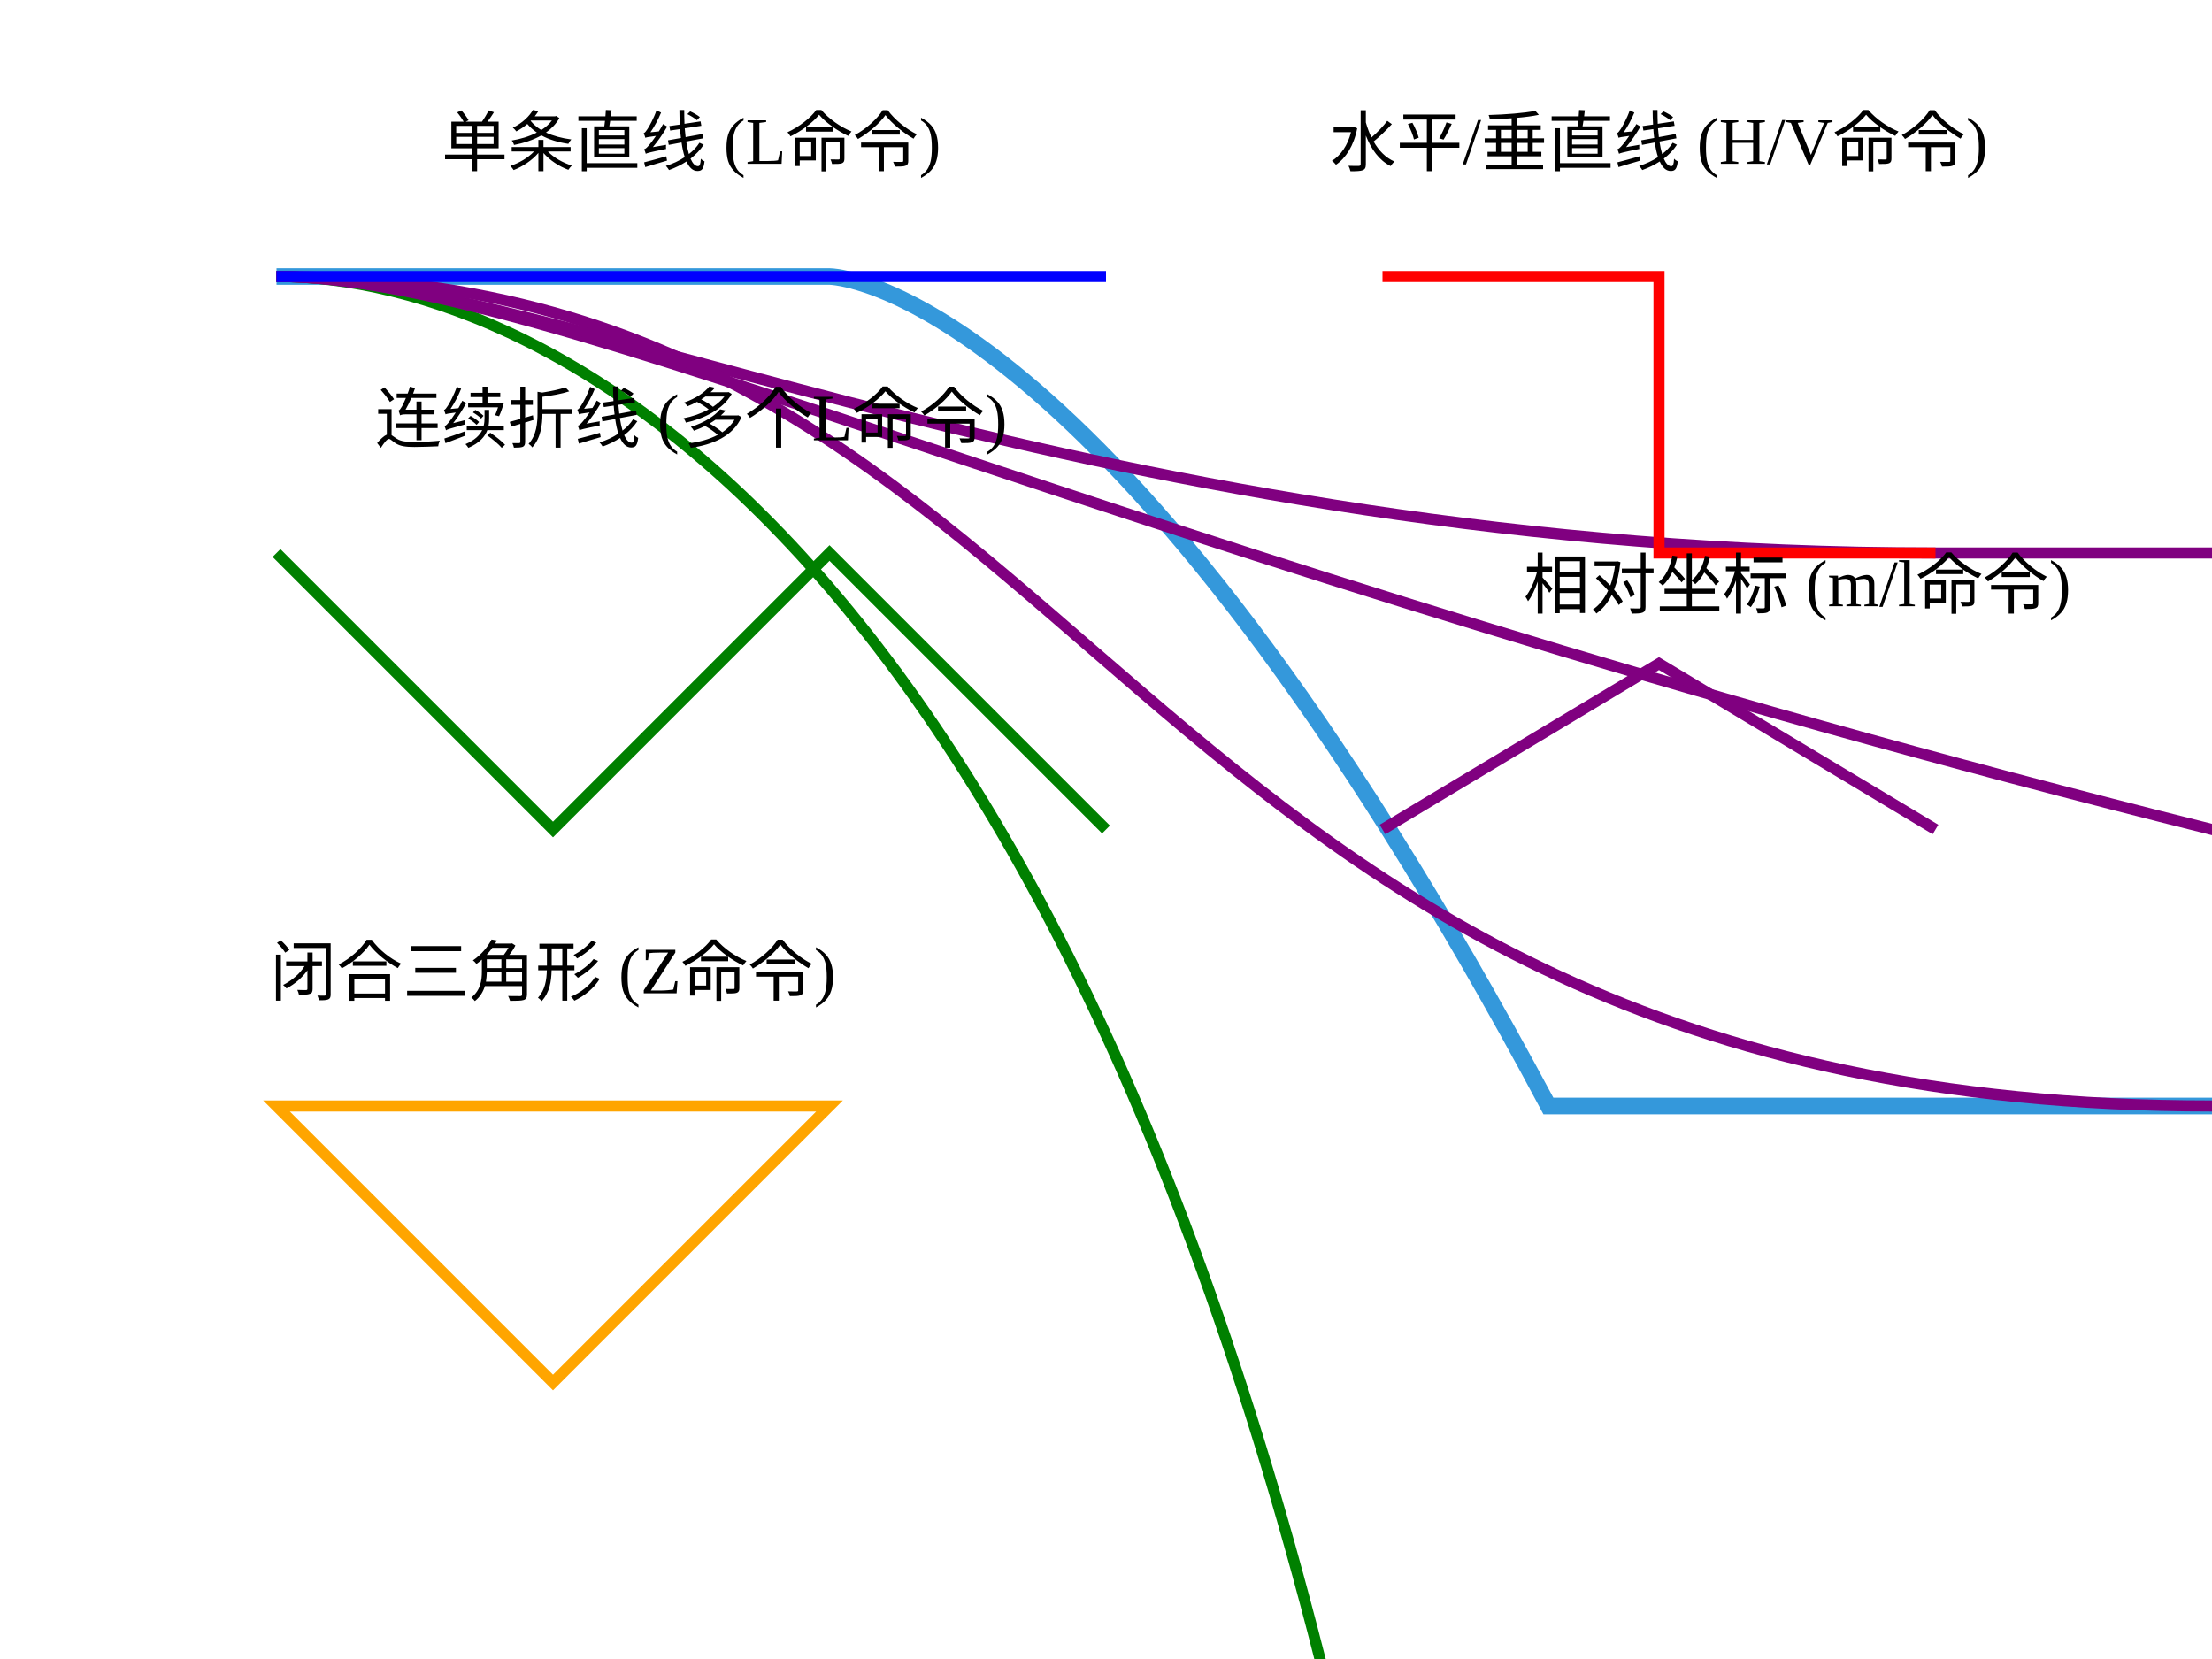
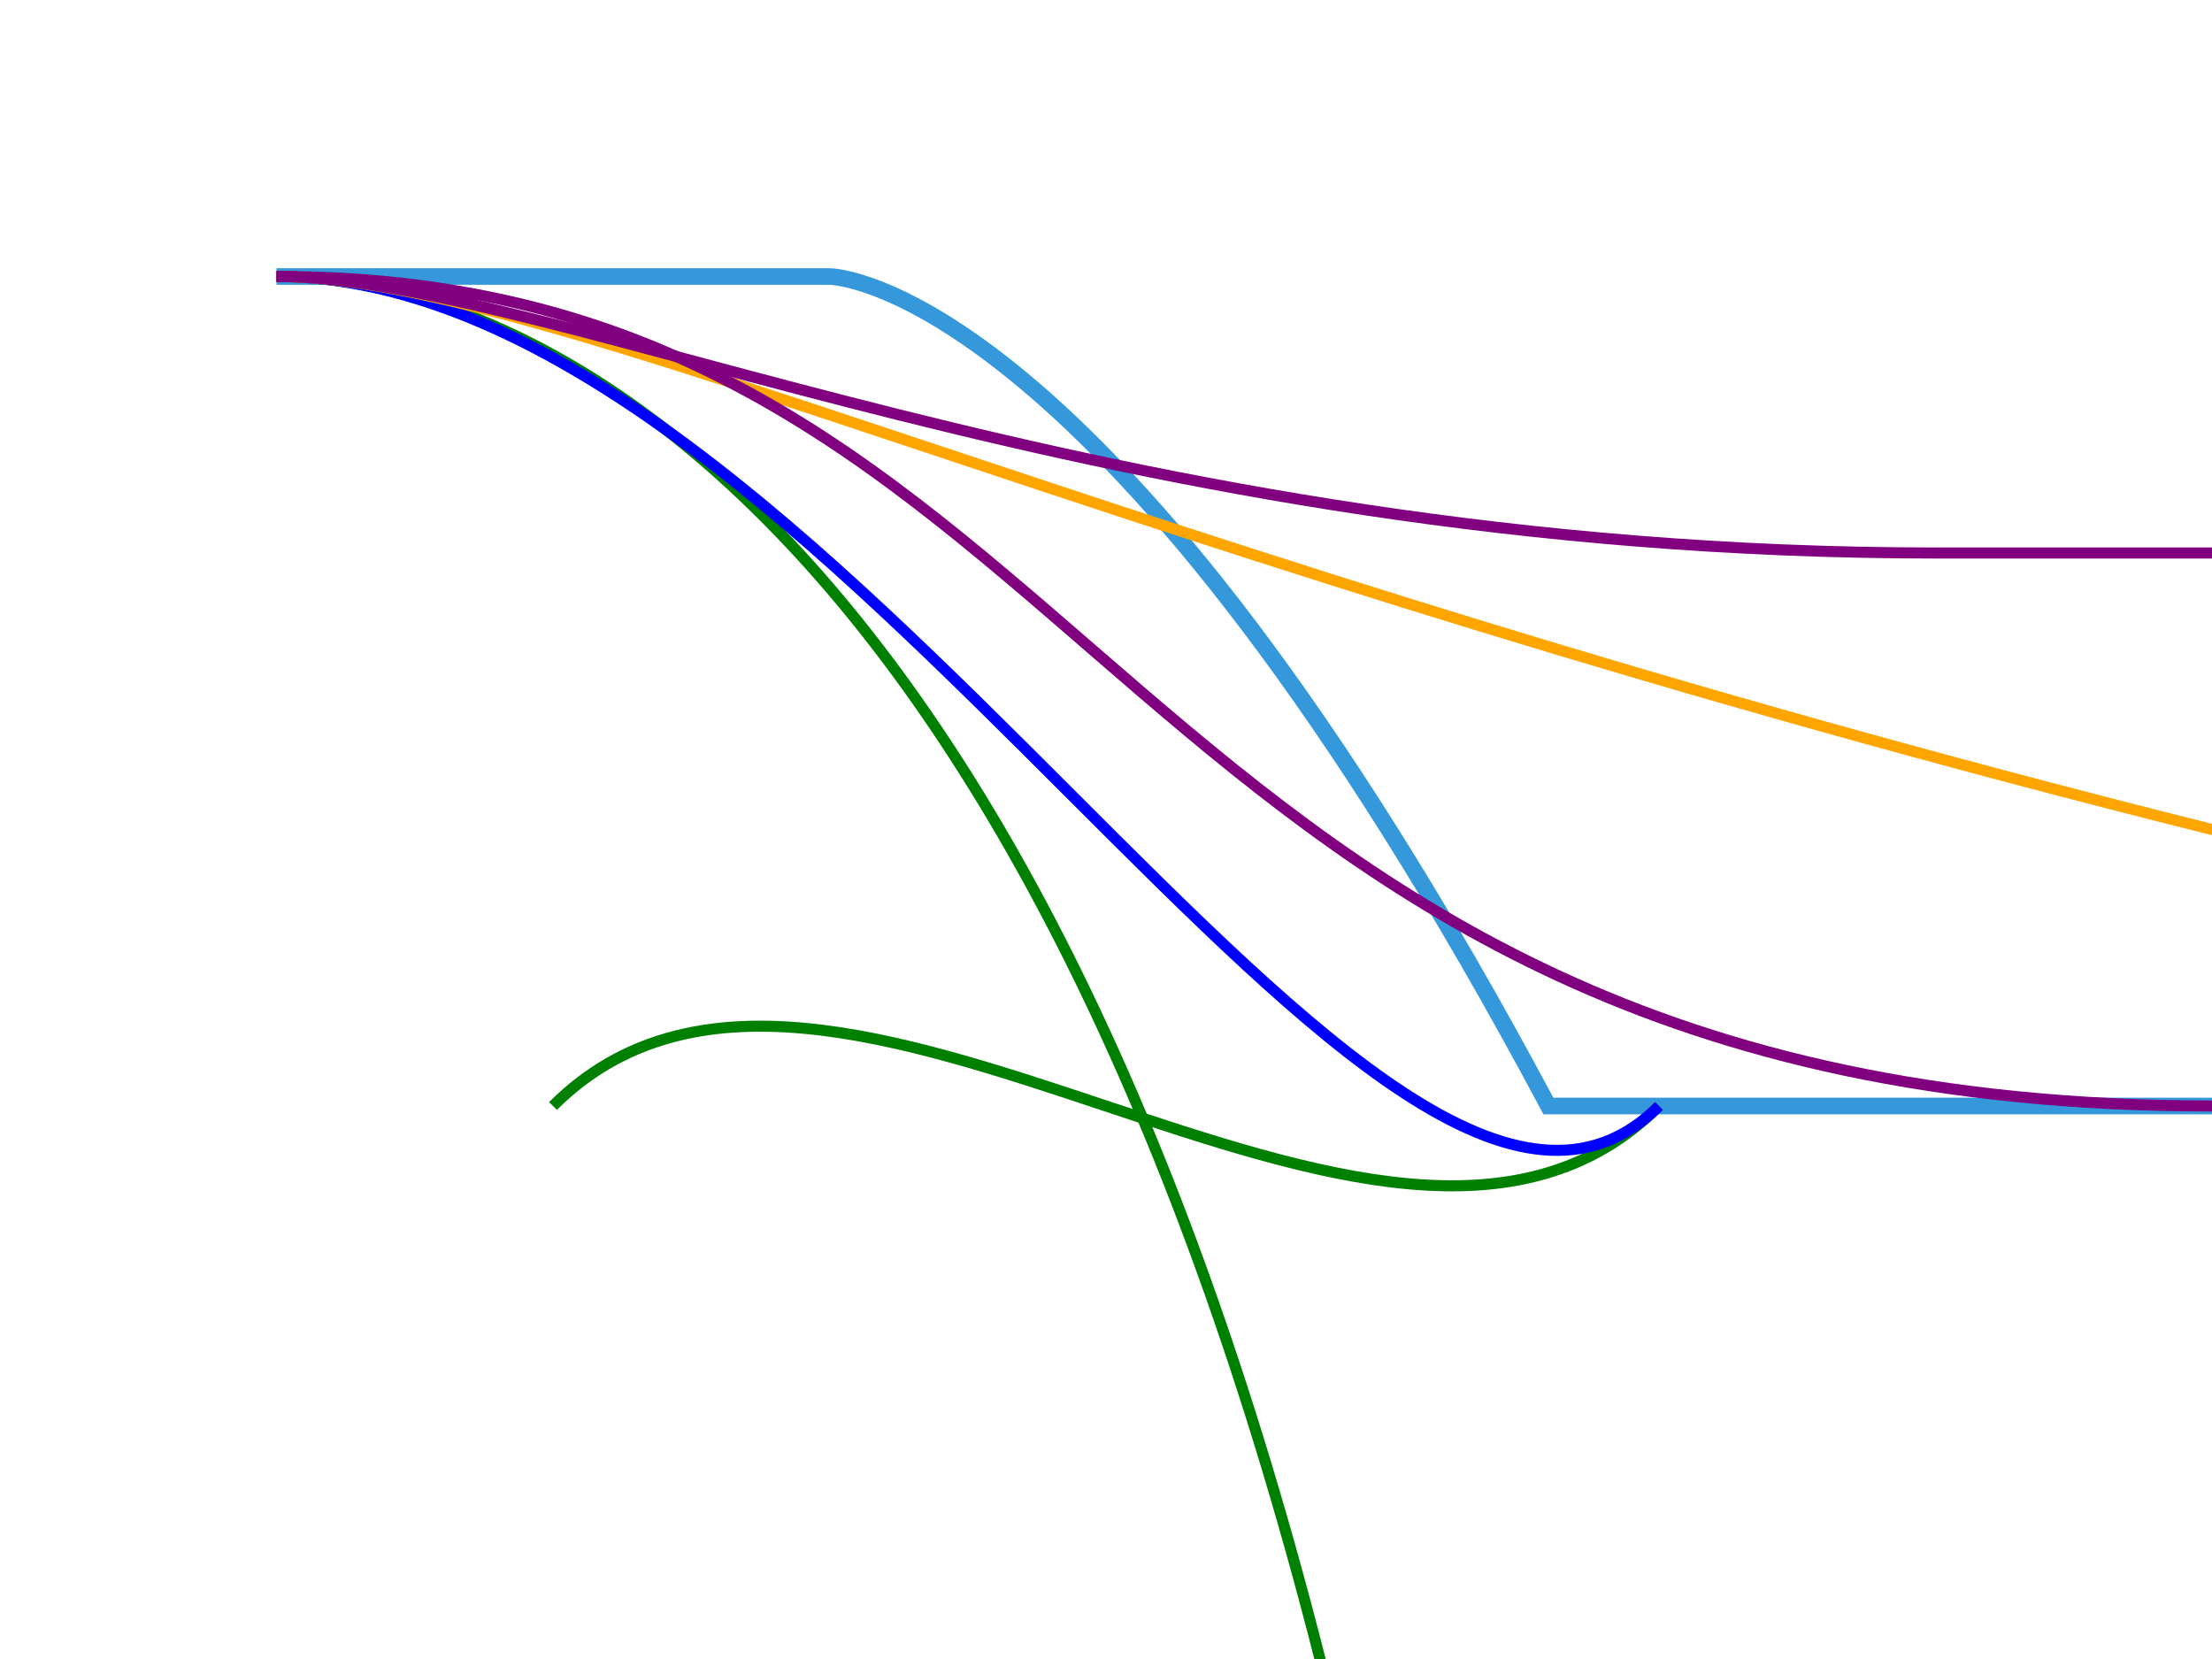
<svg xmlns="http://www.w3.org/2000/svg" baseProfile="full" height="300px" version="1.1" viewBox="0 0 400 300" width="400px">
  <defs />
  <path d="M 50,50 L 150,50            C 150,50 200,50 280,200            L 450,200" fill="none" stroke="#3498db" stroke-width="3" />
  <path d="M 50,50 C 100,50 200,100 250,350" fill="none" stroke="green" stroke-width="2" />
-   <path d="M 50,50         C 100,50 200,100 400,150         S 400,150 400,150" fill="none" stroke="purple" stroke-width="2" />
+   <path d="M 100,200 C 150,150 250,250 300,200" fill="none" stroke="green" stroke-width="2" />
+   <path d="M 50,50 C 150,50 250,250 300,200" fill="none" stroke="blue" stroke-width="2" />
+   <path d="M 50,50         C 100,50 200,100 400,150         S 400,150 400,150" fill="none" stroke="orange" stroke-width="2" />
  <path d="M 50,50         C 100,50 200,100 350,100         S 350,100 350,100" fill="none" stroke="purple" stroke-width="2" />
  <path id="bezierPath" class="curve" d="M 50,50            C 200,50 200,200 400,200            S 400,200 400,200" fill="none" stroke="purple" stroke-width="2" />
-   <path d="M 50,50 L 200,50" fill="none" stroke="blue" stroke-width="2" />
-   <text x="125" y="30" text-anchor="middle" font-size="12">单条直线 (L命令)</text>
-   <path d="M 50,100 L 100,150 L 150,100 L 200,150" fill="none" stroke="green" stroke-width="2" />
-   <text x="125" y="80" text-anchor="middle" font-size="12">连续折线 (多个L命令)</text>
-   <path d="M 250,50 H 300 V 100 H 350" fill="none" stroke="red" stroke-width="2" />
-   <text x="300" y="30" text-anchor="middle" font-size="12">水平/垂直线 (H/V命令)</text>
-   <path d="M 250,120 m 0,30 l 50,-30 l 50,30" fill="none" stroke="purple" stroke-width="2" />
-   <text x="325" y="110" text-anchor="middle" font-size="12">相对坐标 (m/l命令)</text>
-   <path d="M 50,200 L 100,250 L 150,200 Z" fill="none" stroke="orange" stroke-width="2" />
-   <text x="100" y="180" text-anchor="middle" font-size="12">闭合三角形 (Z命令)</text>
</svg>
